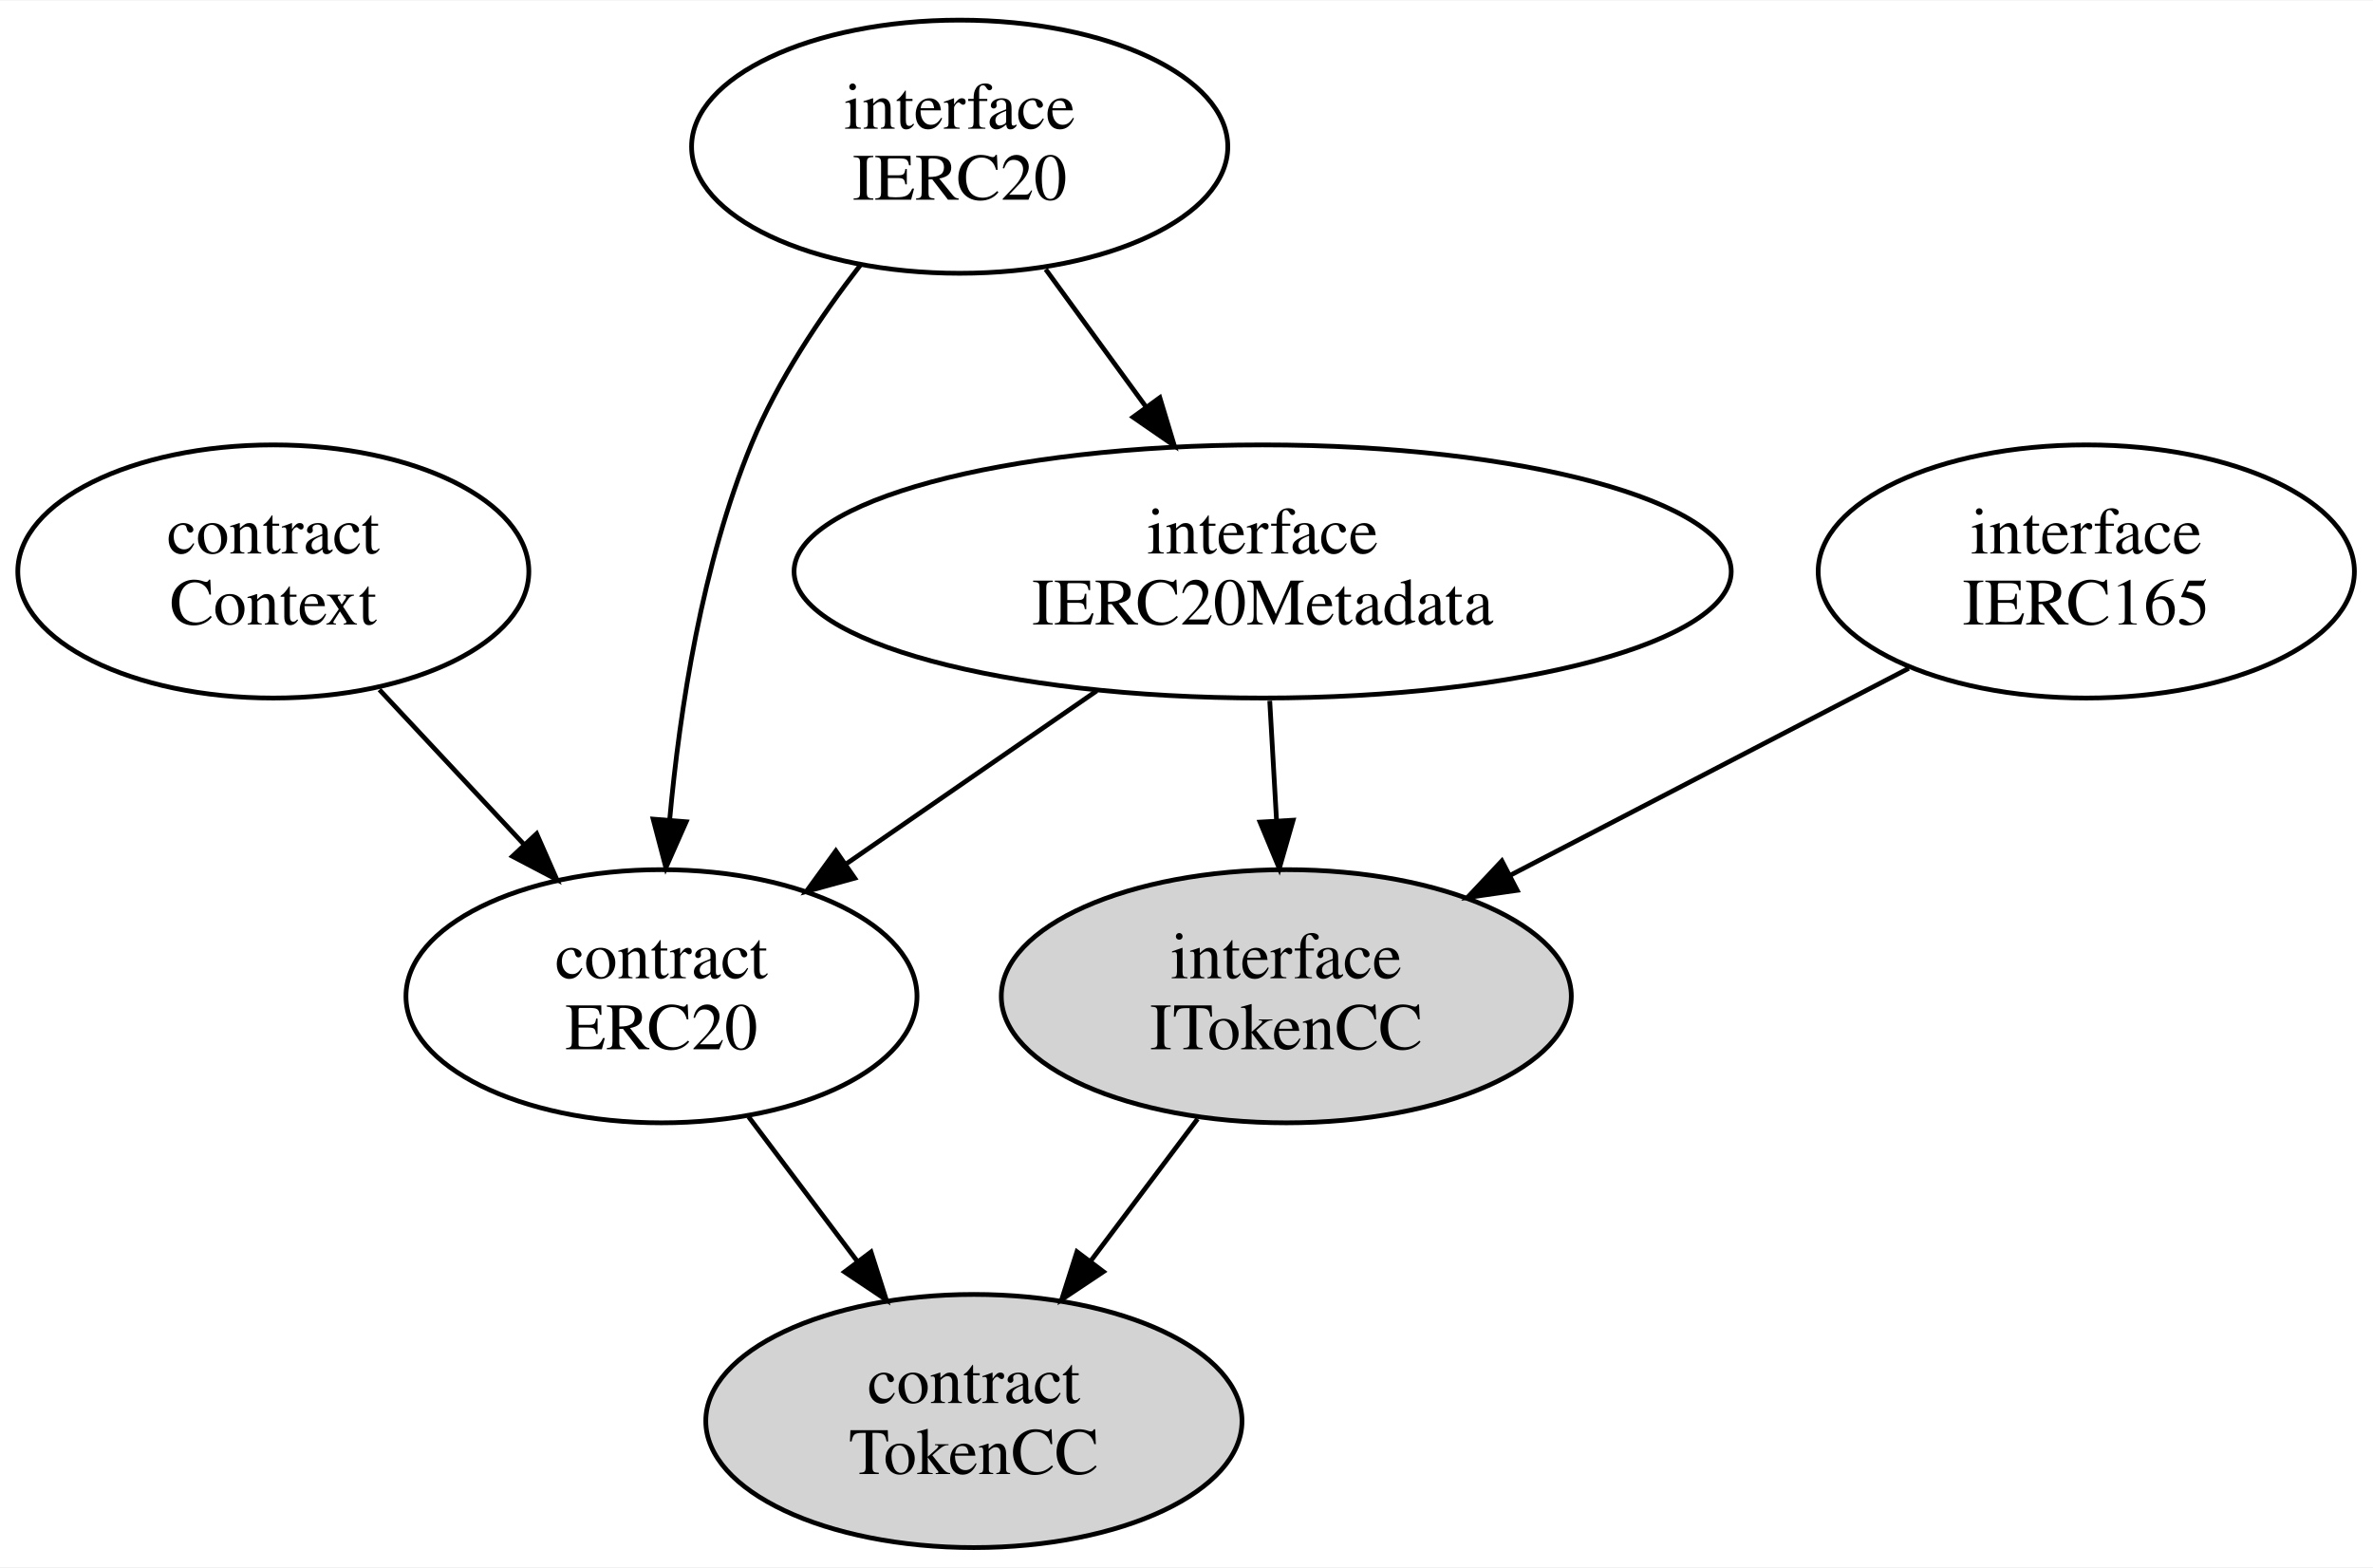
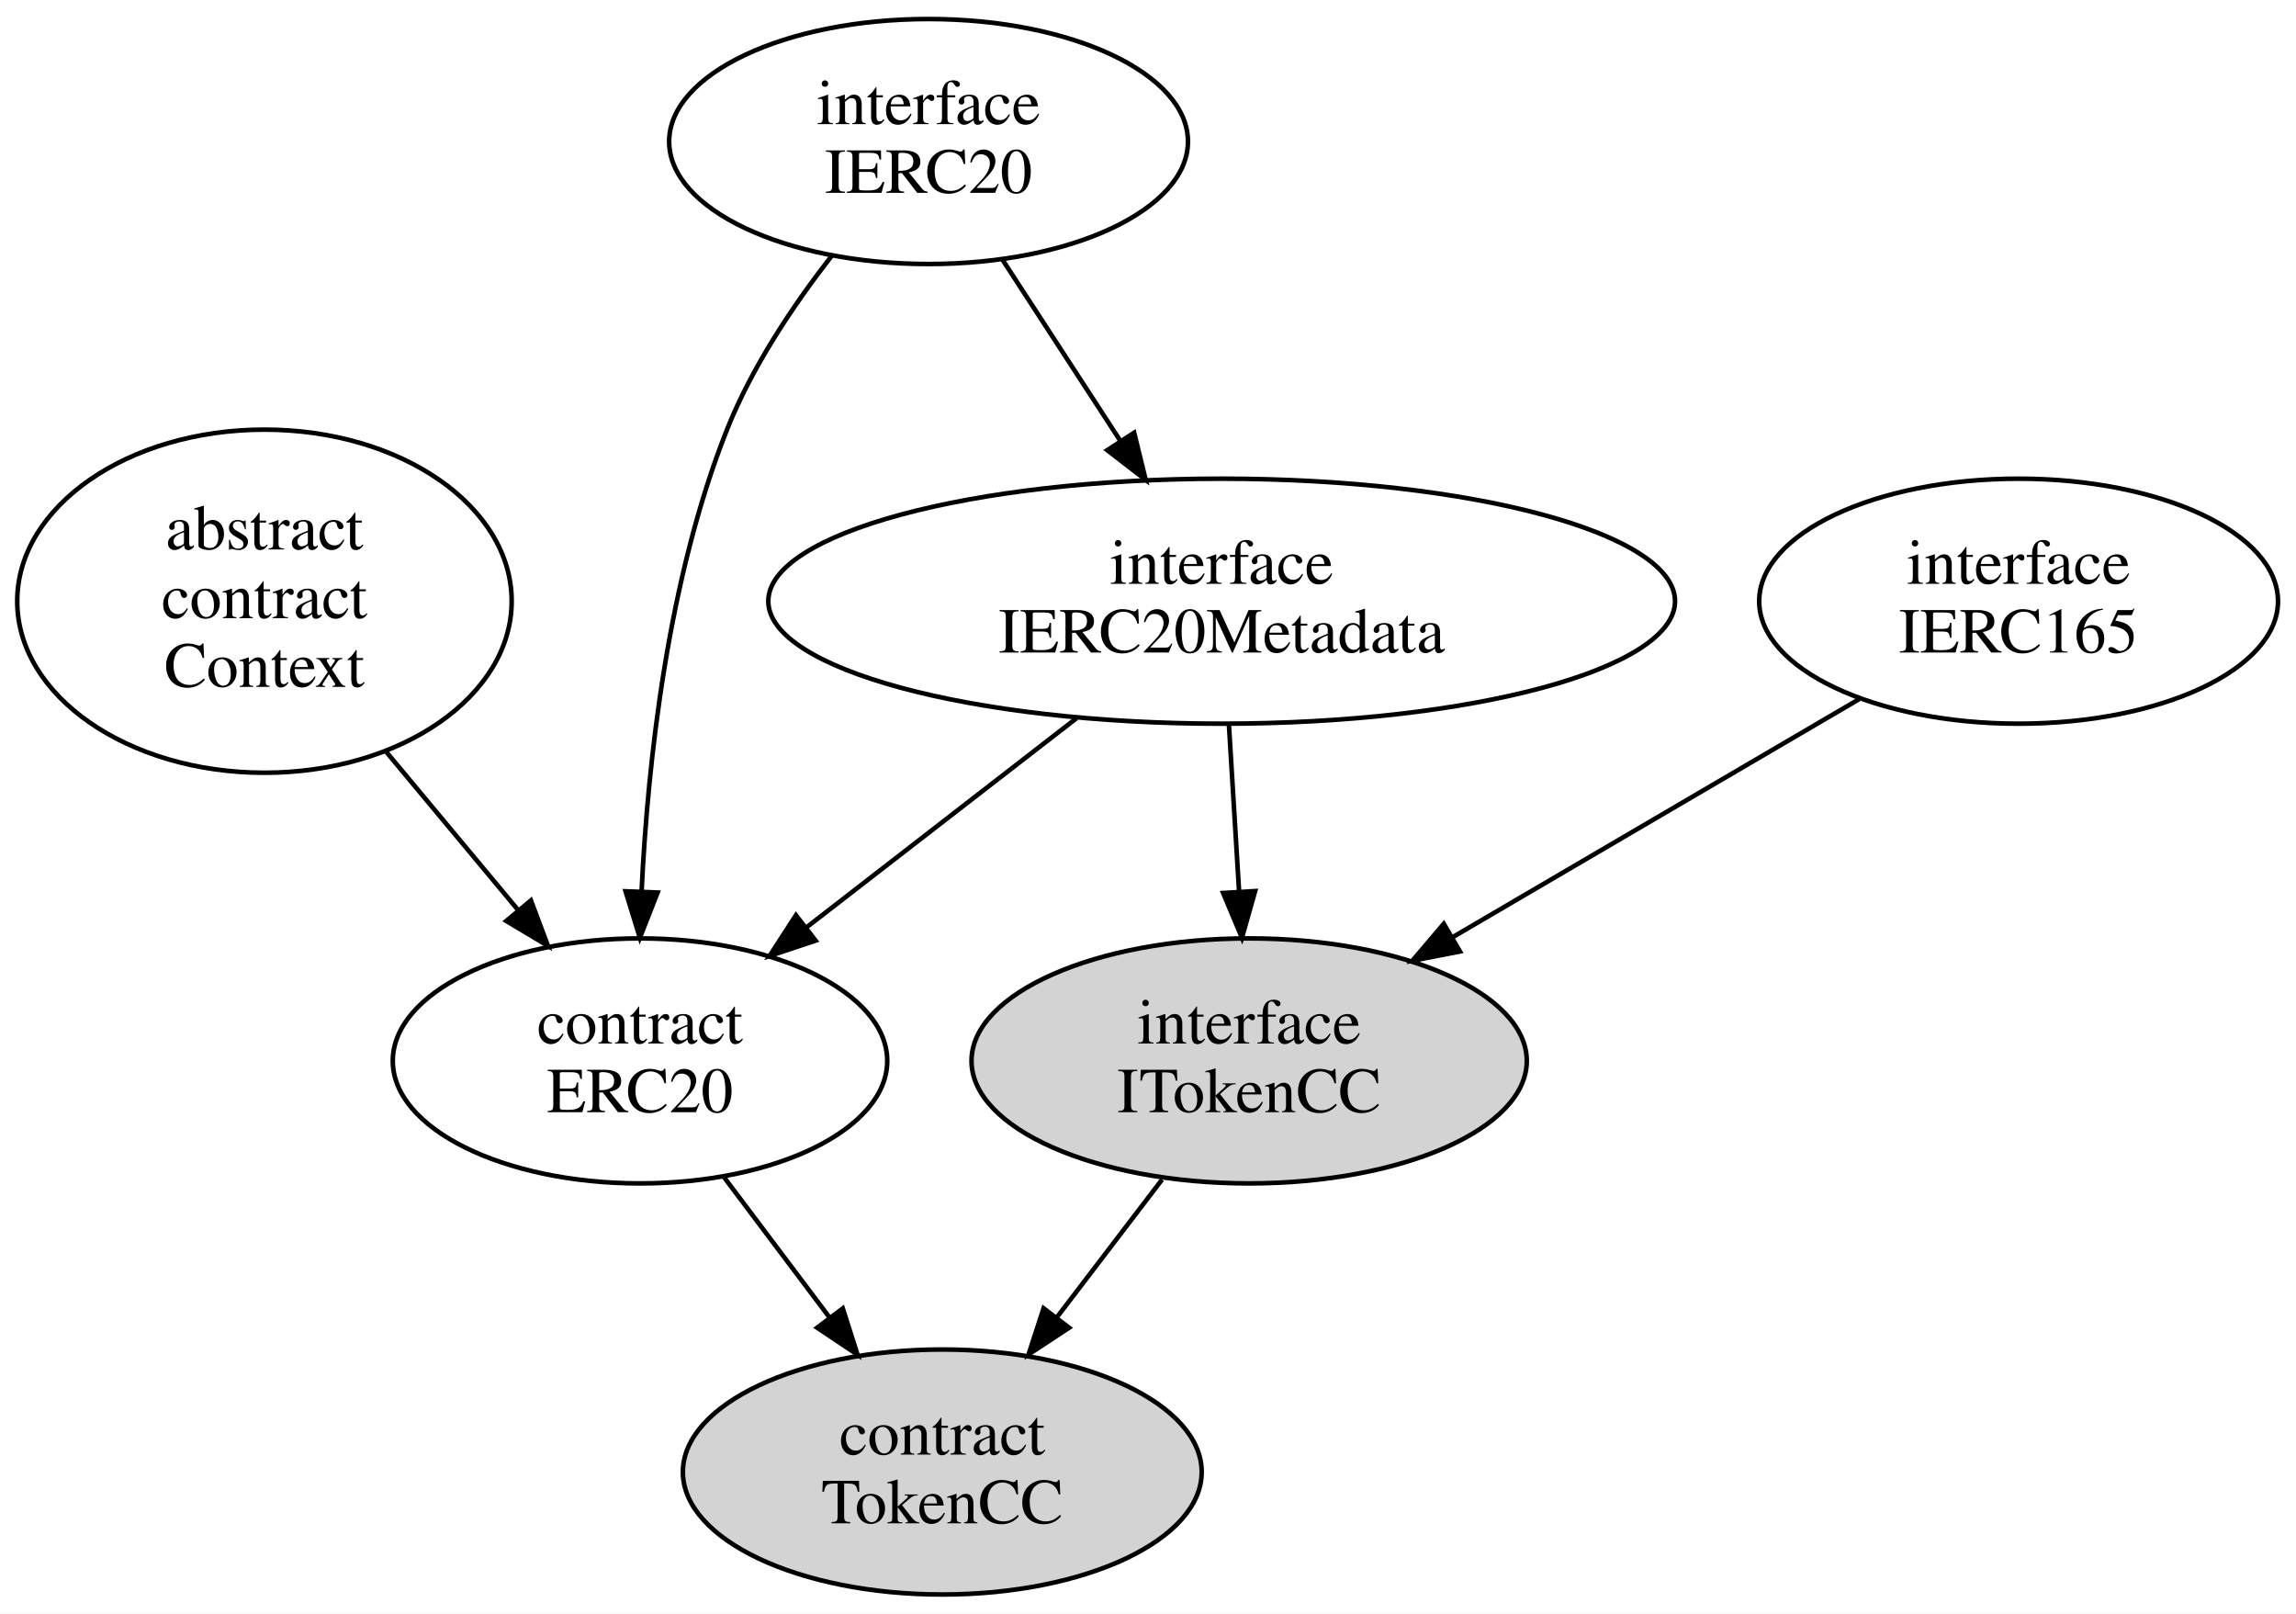
- <svg xmlns="http://www.w3.org/2000/svg" width="501pt" height="331pt" viewBox="0.00 0.00 501.31 330.96">
-   <g id="graph0" class="graph" transform="scale(1 1) rotate(0) translate(4 326.96)">
-     <polygon fill="white" stroke="transparent" points="-4,4 -4,-326.96 497.31,-326.96 497.31,4 -4,4" />
+ <svg xmlns="http://www.w3.org/2000/svg" width="501pt" height="352pt" viewBox="0.00 0.00 501.31 352.17">
+   <g id="graph0" class="graph" transform="scale(1 1) rotate(0) translate(4 348.17)">
+     <polygon fill="white" stroke="transparent" points="-4,4 -4,-348.17 497.31,-348.17 497.31,4 -4,4" />
    <g id="node1" class="node">
-       <ellipse fill="none" stroke="black" cx="53.74" cy="-206.35" rx="53.98" ry="26.74" />
-       <text text-anchor="middle" x="53.74" y="-210.15" font-family="Times,serif" font-size="14.00">contract</text>
-       <text text-anchor="middle" x="53.74" y="-195.15" font-family="Times,serif" font-size="14.00">Context</text>
+       <ellipse fill="none" stroke="black" cx="53.74" cy="-216.96" rx="53.98" ry="37.45" />
+       <text text-anchor="middle" x="53.74" y="-228.26" font-family="Times,serif" font-size="14.00">abstract</text>
+       <text text-anchor="middle" x="53.74" y="-213.26" font-family="Times,serif" font-size="14.00">contract</text>
+       <text text-anchor="middle" x="53.74" y="-198.26" font-family="Times,serif" font-size="14.00">Context</text>
    </g>
    <g id="node5" class="node">
      <ellipse fill="none" stroke="black" cx="135.74" cy="-116.61" rx="53.98" ry="26.74" />
      <text text-anchor="middle" x="135.74" y="-120.41" font-family="Times,serif" font-size="14.00">contract</text>
      <text text-anchor="middle" x="135.74" y="-105.41" font-family="Times,serif" font-size="14.00">ERC20</text>
    </g>
    <g id="edge1" class="edge">
-       <path fill="none" stroke="black" d="M76.15,-181.37C85.53,-171.33 96.57,-159.52 106.58,-148.81" />
-       <polygon fill="black" stroke="black" points="109.37,-150.95 113.64,-141.25 104.26,-146.17 109.37,-150.95" />
+       <path fill="none" stroke="black" d="M80.14,-184.3C89.4,-173.18 99.82,-160.69 109.11,-149.55" />
+       <polygon fill="black" stroke="black" points="111.92,-151.64 115.64,-141.72 106.54,-147.16 111.92,-151.64" />
    </g>
    <g id="node2" class="node">
-       <ellipse fill="none" stroke="black" cx="436.74" cy="-206.35" rx="56.64" ry="26.74" />
-       <text text-anchor="middle" x="436.74" y="-210.15" font-family="Times,serif" font-size="14.00">interface</text>
-       <text text-anchor="middle" x="436.74" y="-195.15" font-family="Times,serif" font-size="14.00">IERC165</text>
+       <ellipse fill="none" stroke="black" cx="436.74" cy="-216.96" rx="56.64" ry="26.74" />
+       <text text-anchor="middle" x="436.74" y="-220.76" font-family="Times,serif" font-size="14.00">interface</text>
+       <text text-anchor="middle" x="436.74" y="-205.76" font-family="Times,serif" font-size="14.00">IERC165</text>
    </g>
    <g id="node7" class="node">
-       <ellipse fill="lightgrey" stroke="black" cx="267.74" cy="-116.61" rx="60.21" ry="26.74" />
-       <text text-anchor="middle" x="267.74" y="-120.41" font-family="Times,serif" font-size="14.00">interface</text>
-       <text text-anchor="middle" x="267.74" y="-105.41" font-family="Times,serif" font-size="14.00">ITokenCC</text>
+       <ellipse fill="lightgrey" stroke="black" cx="268.74" cy="-116.61" rx="60.62" ry="26.74" />
+       <text text-anchor="middle" x="268.74" y="-120.41" font-family="Times,serif" font-size="14.00">interface</text>
+       <text text-anchor="middle" x="268.74" y="-105.41" font-family="Times,serif" font-size="14.00">ITokenCC</text>
    </g>
    <g id="edge7" class="edge">
-       <path fill="none" stroke="black" d="M399.23,-185.88C374.44,-173.01 341.74,-156.03 315.15,-142.22" />
-       <polygon fill="black" stroke="black" points="316.51,-138.99 306.02,-137.48 313.28,-145.2 316.51,-138.99" />
+       <path fill="none" stroke="black" d="M401.93,-195.58C376.17,-180.5 340.89,-159.85 313.11,-143.58" />
+       <polygon fill="black" stroke="black" points="314.77,-140.5 304.37,-138.47 311.24,-146.54 314.77,-140.5" />
    </g>
    <g id="node3" class="node">
-       <ellipse fill="none" stroke="black" cx="198.74" cy="-296.09" rx="56.64" ry="26.74" />
-       <text text-anchor="middle" x="198.74" y="-299.89" font-family="Times,serif" font-size="14.00">interface</text>
-       <text text-anchor="middle" x="198.74" y="-284.89" font-family="Times,serif" font-size="14.00">IERC20</text>
+       <ellipse fill="none" stroke="black" cx="198.74" cy="-317.3" rx="56.64" ry="26.74" />
+       <text text-anchor="middle" x="198.74" y="-321.1" font-family="Times,serif" font-size="14.00">interface</text>
+       <text text-anchor="middle" x="198.74" y="-306.1" font-family="Times,serif" font-size="14.00">IERC20</text>
    </g>
    <g id="node4" class="node">
-       <ellipse fill="none" stroke="black" cx="262.74" cy="-206.35" rx="98.99" ry="26.74" />
-       <text text-anchor="middle" x="262.74" y="-210.15" font-family="Times,serif" font-size="14.00">interface</text>
-       <text text-anchor="middle" x="262.74" y="-195.15" font-family="Times,serif" font-size="14.00">IERC20Metadata</text>
+       <ellipse fill="none" stroke="black" cx="262.74" cy="-216.96" rx="98.99" ry="26.74" />
+       <text text-anchor="middle" x="262.74" y="-220.76" font-family="Times,serif" font-size="14.00">interface</text>
+       <text text-anchor="middle" x="262.74" y="-205.76" font-family="Times,serif" font-size="14.00">IERC20Metadata</text>
    </g>
    <g id="edge4" class="edge">
-       <path fill="none" stroke="black" d="M216.91,-270.18C223.48,-261.17 231.02,-250.83 238.06,-241.18" />
-       <polygon fill="black" stroke="black" points="241.02,-243.07 244.08,-232.93 235.36,-238.95 241.02,-243.07" />
+       <path fill="none" stroke="black" d="M214.89,-291.49C222.65,-279.56 232.08,-265.07 240.51,-252.12" />
+       <polygon fill="black" stroke="black" points="243.63,-253.74 246.15,-243.45 237.76,-249.92 243.63,-253.74" />
    </g>
    <g id="edge2" class="edge">
-       <path fill="none" stroke="black" d="M177.74,-271.05C169.32,-260.18 160.31,-246.75 154.74,-233.22 144.33,-207.94 139.62,-177.33 137.48,-153.97" />
-       <polygon fill="black" stroke="black" points="140.96,-153.47 136.67,-143.78 133.98,-154.03 140.96,-153.47" />
+       <path fill="none" stroke="black" d="M177.58,-292.33C169.13,-281.47 160.14,-268.03 154.74,-254.43 141.83,-221.92 137.46,-182.04 136.09,-153.74" />
+       <polygon fill="black" stroke="black" points="139.58,-153.36 135.71,-143.5 132.59,-153.63 139.58,-153.36" />
    </g>
    <g id="edge5" class="edge">
-       <path fill="none" stroke="black" d="M227.7,-181.14C211.32,-169.83 191.75,-156.31 174.89,-144.66" />
-       <polygon fill="black" stroke="black" points="176.56,-141.56 166.35,-138.75 172.58,-147.32 176.56,-141.56" />
+       <path fill="none" stroke="black" d="M231.02,-191.39C213.1,-177.52 190.63,-160.12 172.01,-145.7" />
+       <polygon fill="black" stroke="black" points="174.08,-142.87 164.03,-139.52 169.79,-148.41 174.08,-142.87" />
    </g>
    <g id="edge3" class="edge">
-       <path fill="none" stroke="black" d="M264.24,-179.03C264.69,-171.06 265.2,-162.17 265.68,-153.68" />
-       <polygon fill="black" stroke="black" points="269.18,-153.8 266.26,-143.61 262.19,-153.4 269.18,-153.8" />
+       <path fill="none" stroke="black" d="M264.33,-189.86C265.01,-178.77 265.81,-165.65 266.54,-153.66" />
+       <polygon fill="black" stroke="black" points="270.05,-153.68 267.16,-143.49 263.06,-153.26 270.05,-153.68" />
    </g>
    <g id="node6" class="node">
      <ellipse fill="lightgrey" stroke="black" cx="201.74" cy="-26.87" rx="56.64" ry="26.74" />
      <text text-anchor="middle" x="201.74" y="-30.67" font-family="Times,serif" font-size="14.00">contract</text>
      <text text-anchor="middle" x="201.74" y="-15.67" font-family="Times,serif" font-size="14.00">TokenCC</text>
    </g>
    <g id="edge8" class="edge">
      <path fill="none" stroke="black" d="M154.12,-91.17C161.22,-81.74 169.44,-70.81 177.03,-60.72" />
      <polygon fill="black" stroke="black" points="180.01,-62.58 183.23,-52.48 174.42,-58.37 180.01,-62.58" />
    </g>
    <g id="edge6" class="edge">
-       <path fill="none" stroke="black" d="M249,-90.7C241.98,-81.36 233.88,-70.6 226.4,-60.65" />
-       <polygon fill="black" stroke="black" points="229.1,-58.42 220.29,-52.54 223.51,-62.63 229.1,-58.42" />
+       <path fill="none" stroke="black" d="M249.72,-90.7C242.59,-81.36 234.37,-70.6 226.77,-60.65" />
+       <polygon fill="black" stroke="black" points="229.43,-58.36 220.58,-52.54 223.86,-62.61 229.43,-58.36" />
    </g>
  </g>
</svg>
